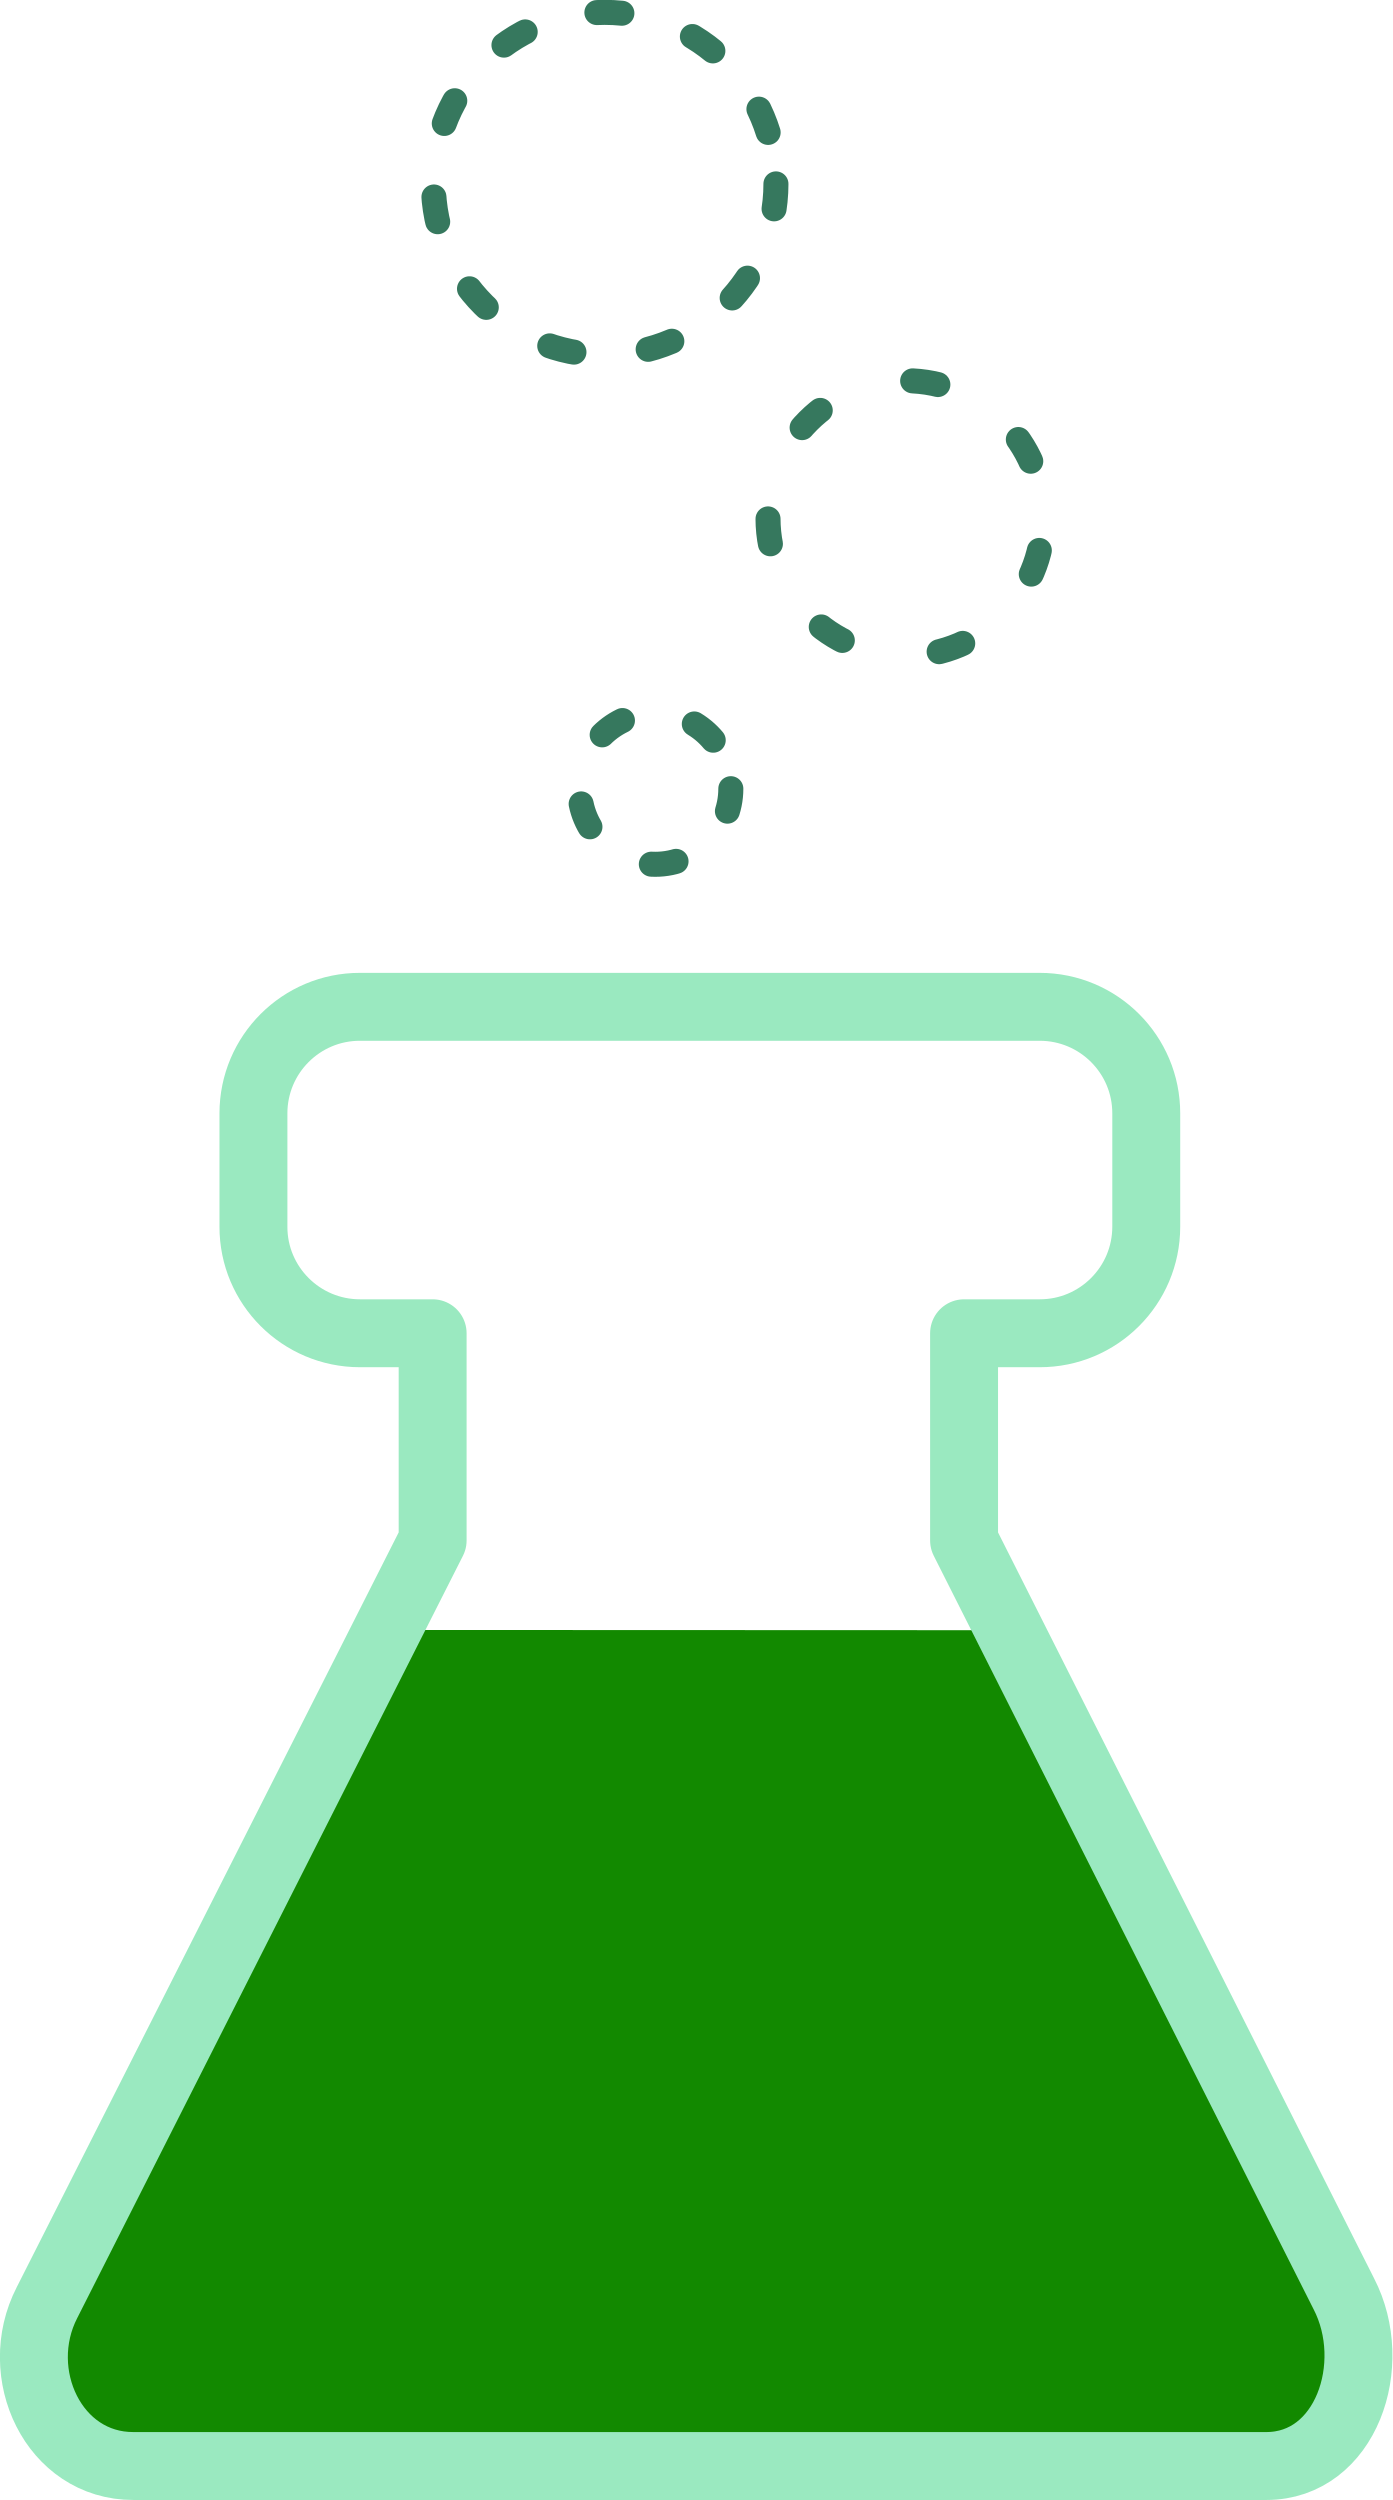
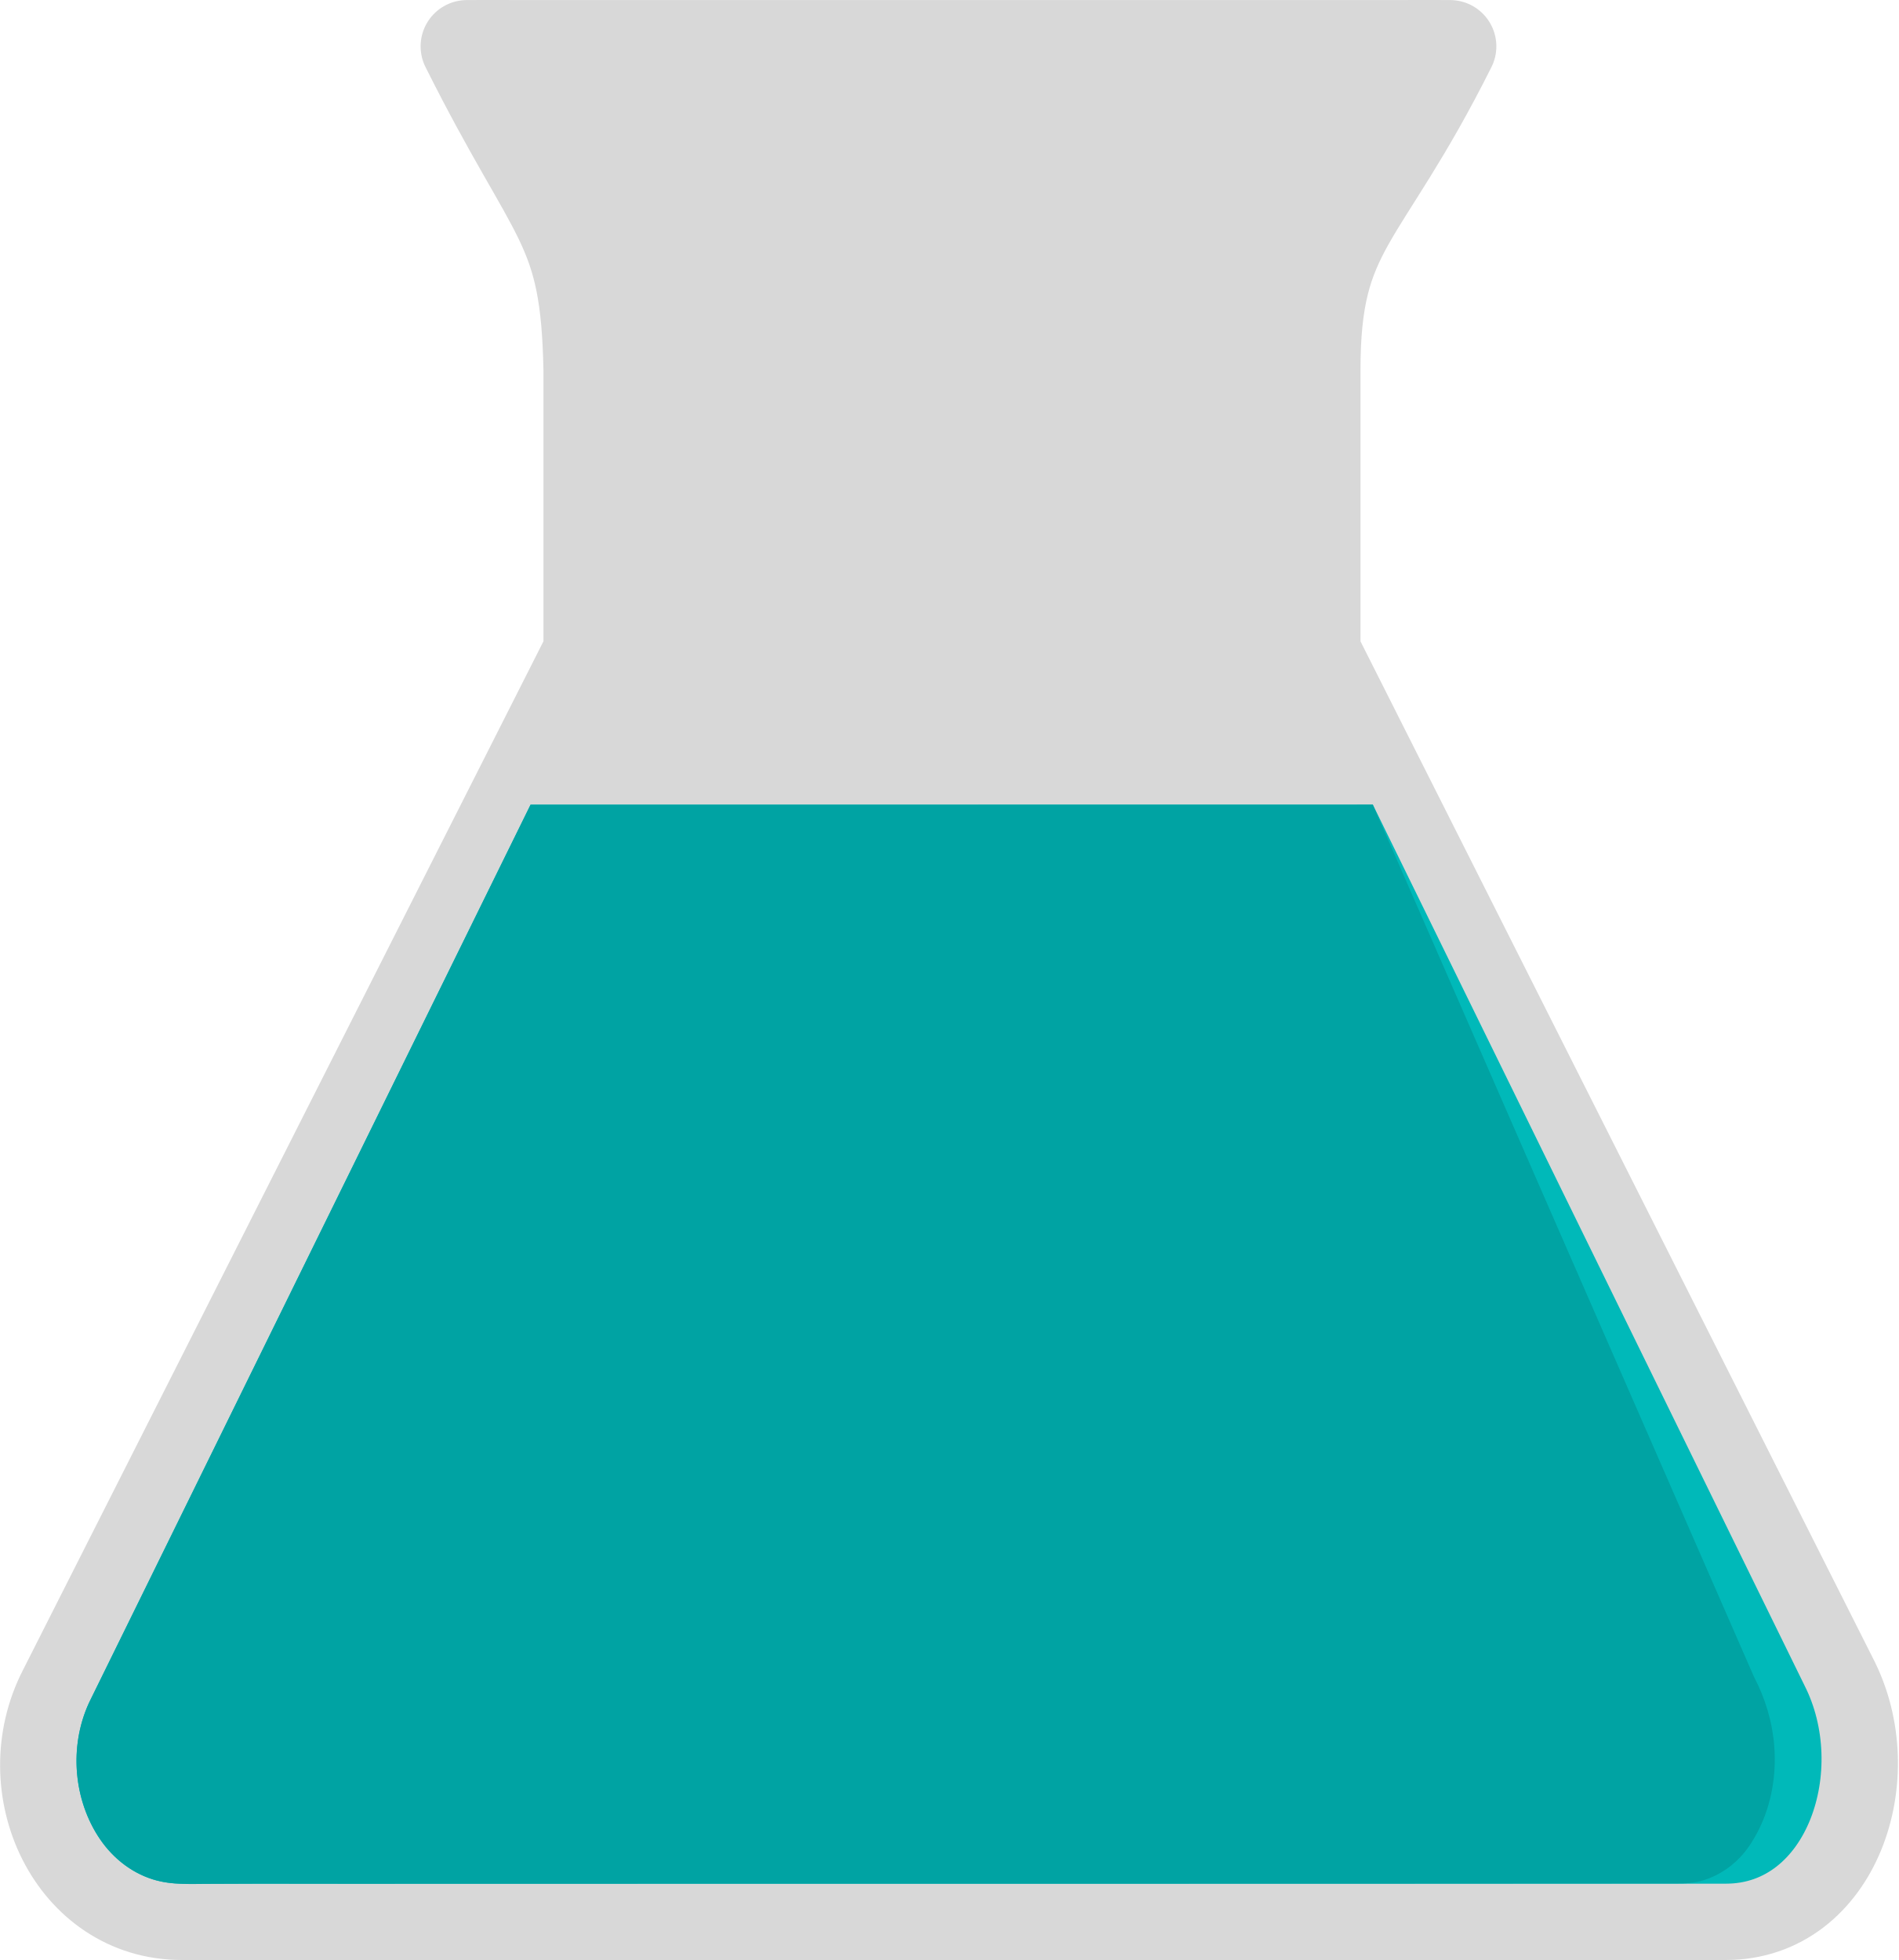
- <svg xmlns="http://www.w3.org/2000/svg" xmlns:ns1="http://www.openswatchbook.org/uri/2009/osb" width="5.619mm" height="10.086mm" viewBox="0 0 5.619 10.086" version="1.1" id="svg8">
+ <svg xmlns="http://www.w3.org/2000/svg" xmlns:ns1="http://www.openswatchbook.org/uri/2009/osb" width="12884.271mm" height="13304.638mm" viewBox="0 0 12884.272 13304.637" version="1.1" id="svg8">
  <defs id="defs2">
    <linearGradient id="linearGradient5069" ns1:paint="solid">
      <stop style="stop-color:#000000;stop-opacity:1;" offset="0" id="stop5067" />
    </linearGradient>
    <linearGradient id="linearGradient5043" ns1:paint="solid">
      <stop style="stop-color:#000000;stop-opacity:1;" offset="0" id="stop5041" />
    </linearGradient>
    <linearGradient ns1:paint="solid" id="linearGradient4640">
      <stop id="stop4638" offset="0" style="stop-color:#000000;stop-opacity:1;" />
    </linearGradient>
    <linearGradient ns1:paint="solid" id="linearGradient4628">
      <stop id="stop4626" offset="0" style="stop-color:#000000;stop-opacity:1;" />
    </linearGradient>
    <linearGradient id="linearGradient4568">
      <stop id="stop4566" offset="0" style="stop-color:#000000;stop-opacity:1;" />
    </linearGradient>
    <linearGradient ns1:paint="solid" id="linearGradient4560">
      <stop id="stop4558" offset="0" style="stop-color:#000000;stop-opacity:1;" />
    </linearGradient>
-     <linearGradient ns1:paint="solid" id="linearGradient4552">
-       <stop id="stop4550" offset="0" style="stop-color:#000000;stop-opacity:1;" />
+     <linearGradient ns1:paint="solid" id="linearGradient4552" gradientTransform="matrix(1.7513144e30,0,0,1.7513144e30,-1.616775e32,-2.6156834e32)">
+       <stop id="stop4550" offset="0" style="stop-color:#d8d8d8;stop-opacity:1;" />
    </linearGradient>
    <linearGradient ns1:paint="solid" id="linearGradient4542" gradientTransform="matrix(0.2645833,0,0,0.2645833,-0.1400103,-1.867488)">
      <stop id="stop4540" offset="0" style="stop-color:#9ae9c0;stop-opacity:1;" />
    </linearGradient>
-     <linearGradient ns1:paint="solid" id="linearGradient4534" gradientTransform="matrix(0.2645833,0,0,0.2721259,91.48655,137.7795)">
-       <stop id="stop4532" offset="0" style="stop-color:#128900;stop-opacity:1;" />
+     <linearGradient ns1:paint="solid" id="linearGradient4534" gradientTransform="matrix(606.6473,0,0,623.9413,-5675.583,-26393.696)">
+       <stop id="stop4532" offset="0" style="stop-color:#00b9b9;stop-opacity:1;" />
    </linearGradient>
    <linearGradient ns1:paint="solid" id="820000-5">
      <stop id="stop4522" offset="0" style="stop-color:#820000;stop-opacity:1;" />
    </linearGradient>
    <linearGradient ns1:paint="solid" id="cc0000-7">
      <stop id="stop4514" offset="0" style="stop-color:#cc0000;stop-opacity:1;" />
    </linearGradient>
    <linearGradient ns1:paint="solid" id="a30000-6">
      <stop id="stop4506" offset="0" style="stop-color:#a30000;stop-opacity:1;" />
    </linearGradient>
  </defs>
-   <g id="layer1" transform="translate(-91.48655,-138.0631)">
-     <path style="fill:url(#linearGradient4534);fill-rule:evenodd;stroke:none;stroke-width:0.278;stroke-linecap:butt;stroke-linejoin:round;stroke-miterlimit:4;stroke-dasharray:none;stroke-opacity:1" d="m 93.002,144.639 -1.325,2.695 c -0.147,0.294 0.027,0.679 0.349,0.678 h 4.57 c 0.322,1.5e-4 0.461,-0.421 0.313,-0.715 l -1.302,-2.657 z" id="path6949" />
-     <path style="fill:none;fill-rule:evenodd;stroke:url(#linearGradient4542);stroke-width:0.274;stroke-linecap:butt;stroke-linejoin:round;stroke-miterlimit:4;stroke-dasharray:none;stroke-opacity:1" d="m 92.939,142.125 c -0.237,-3.6e-4 -0.43,0.192 -0.43,0.43 v 0.457 c -3.63e-4,0.237 0.192,0.43 0.43,0.43 h 0.293 v 0.836 l -1.556,3.075 c -0.147,0.286 0.027,0.66 0.349,0.659 h 4.57 c 0.322,1.5e-4 0.461,-0.409 0.313,-0.695 l -1.532,-3.039 v -0.836 h 0.305 c 0.237,3.6e-4 0.43,-0.192 0.43,-0.43 v -0.457 c 3.63e-4,-0.237 -0.192,-0.43 -0.43,-0.43 z" id="path4624" />
-     <path style="fill:url(#linearGradient4542);fill-rule:evenodd;stroke:url(#linearGradient4542);stroke-width:0.265px;stroke-linecap:round;stroke-linejoin:round;stroke-opacity:1" d="m 94.721,146.452 h 1.058" id="path5039" />
-     <path id="path5047" d="m 94.456,145.923 h 1.058" style="fill:url(#linearGradient4542);fill-rule:evenodd;stroke:url(#linearGradient4542);stroke-width:0.265px;stroke-linecap:round;stroke-linejoin:round;stroke-opacity:1" />
-     <path style="fill:url(#linearGradient4542);fill-rule:evenodd;stroke:url(#linearGradient4542);stroke-width:0.265px;stroke-linecap:round;stroke-linejoin:round;stroke-opacity:1" d="M 94.192,145.394 H 95.25" id="path5051" />
-     <circle style="fill:none;fill-opacity:1;fill-rule:nonzero;stroke:#36785e;stroke-width:0.101;stroke-linecap:round;stroke-linejoin:round;stroke-miterlimit:4;stroke-dasharray:0.101, 0.302;stroke-dashoffset:0.412;stroke-opacity:1" id="path5065" cx="94.13" cy="141.245" r="0.305" />
-     <circle r="0.691" cy="138.804" cx="93.926" id="circle5073" style="fill:none;fill-opacity:1;fill-rule:nonzero;stroke:#36785e;stroke-width:0.101;stroke-linecap:round;stroke-linejoin:round;stroke-miterlimit:4;stroke-dasharray:0.101, 0.302;stroke-dashoffset:0.402;stroke-opacity:1;paint-order:normal" />
-     <circle style="fill:none;fill-opacity:1;fill-rule:nonzero;stroke:#36785e;stroke-width:0.101;stroke-linecap:round;stroke-linejoin:round;stroke-miterlimit:4;stroke-dasharray:0.101, 0.402;stroke-dashoffset:0.372;stroke-opacity:1" id="circle5075" cx="95.14" cy="140.154" r="0.555" />
+   <g id="layer1" transform="translate(-91.48656,13156.489)">
+     <path style="fill:url(#linearGradient4552);fill-rule:evenodd;stroke:url(#linearGradient4552);stroke-width:628.536;stroke-linecap:butt;stroke-linejoin:round;stroke-miterlimit:4;stroke-dasharray:none;stroke-opacity:1" d="m 3867.294,-12841.861 c -544.458,-0.825 -606.647,0 -606.647,0 606.647,1213.302 814.353,1192.117 833.851,2196.748 v 1916.653 L 527.173,-1677.082 c -336.649,655.661 62.755,1512.931 799.795,1510.959 H 11805.964 c 738.288,0.344 1057.956,-938.322 717.382,-1593.363 L 9011.565,-8728.46 v -1916.653 c 0,-983.446 315.554,-983.446 922.203,-2196.748 0,0 -62.182,-0.825 -606.649,0 z" id="path4624" />
+     <path style="fill:url(#linearGradient4534);fill-rule:evenodd;stroke:url(#linearGradient4552);stroke-width:408.126;stroke-linecap:butt;stroke-linejoin:round;stroke-miterlimit:4;stroke-dasharray:none;stroke-opacity:1" d="M 3565.489,-7898.153 527.513,-1719.659 c -336.649,674.347 62.732,1555.784 799.779,1553.766 H 11806.178 c 738.287,0.344 1057.411,-965.355 716.838,-1639.083 L 9537.174,-7898.153 Z" id="path6949" />
+     <path style="fill:#00a3a3;fill-opacity:1;fill-rule:evenodd;stroke:none;stroke-width:408.126;stroke-linecap:butt;stroke-linejoin:round;stroke-miterlimit:4;stroke-dasharray:none;stroke-opacity:1" d="m 9067.977,-7694.549 c -1791.749,0.665 -3583.497,0.154 -5375.246,0.535 -1000.201,2034.403 -2001.47,4068.282 -3000.249,6103.382 -132.738,293.454 -101.935,653.883 79.027,920.458 90.999,133.661 228.226,237.967 385.593,278.961 107.162,27.726 219.163,23.768 329.182,22.756 467.307,-3.31 934.625,0.66 1401.936,-0.973 2074.648,-1.058 4149.296,-0.009 6223.943,-0.632 887.485,-0.178 1457.471,-0.754 2344.955,-1.247 69.288,0.95 140.202,-1.719 205.971,-24.982 128.89,-41.522 239.767,-131.845 312.136,-245.726 125.952,-193.069 176.712,-429.416 159.323,-657.863 -12.31,-165.473 -60.812,-327.765 -138.087,-474.639 -2587.196,-5920.214 0,0 -2587.196,-5920.214 -113.762,0.061 -227.525,0.122 -341.287,0.184 z" id="path4637" />
+     <path style="fill:url(#linearGradient4552);fill-rule:evenodd;stroke:url(#linearGradient4552);stroke-width:458.568;stroke-linecap:round;stroke-linejoin:round;stroke-miterlimit:4;stroke-dasharray:none;stroke-opacity:1" d="M 8150.707,-3742.128 H 10577.295" id="path5039" />
+     <path id="path5047" d="M 7544.063,-4955.43 H 9970.651" style="fill:url(#linearGradient4552);fill-rule:evenodd;stroke:url(#linearGradient4552);stroke-width:458.568;stroke-linecap:round;stroke-linejoin:round;stroke-miterlimit:4;stroke-dasharray:none;stroke-opacity:1" />
+     <path style="fill:url(#linearGradient4552);fill-rule:evenodd;stroke:url(#linearGradient4552);stroke-width:458.568;stroke-linecap:round;stroke-linejoin:round;stroke-miterlimit:4;stroke-dasharray:none;stroke-opacity:1" d="M 6937.416,-6168.733 H 9364.005" id="path5051" />
  </g>
</svg>
